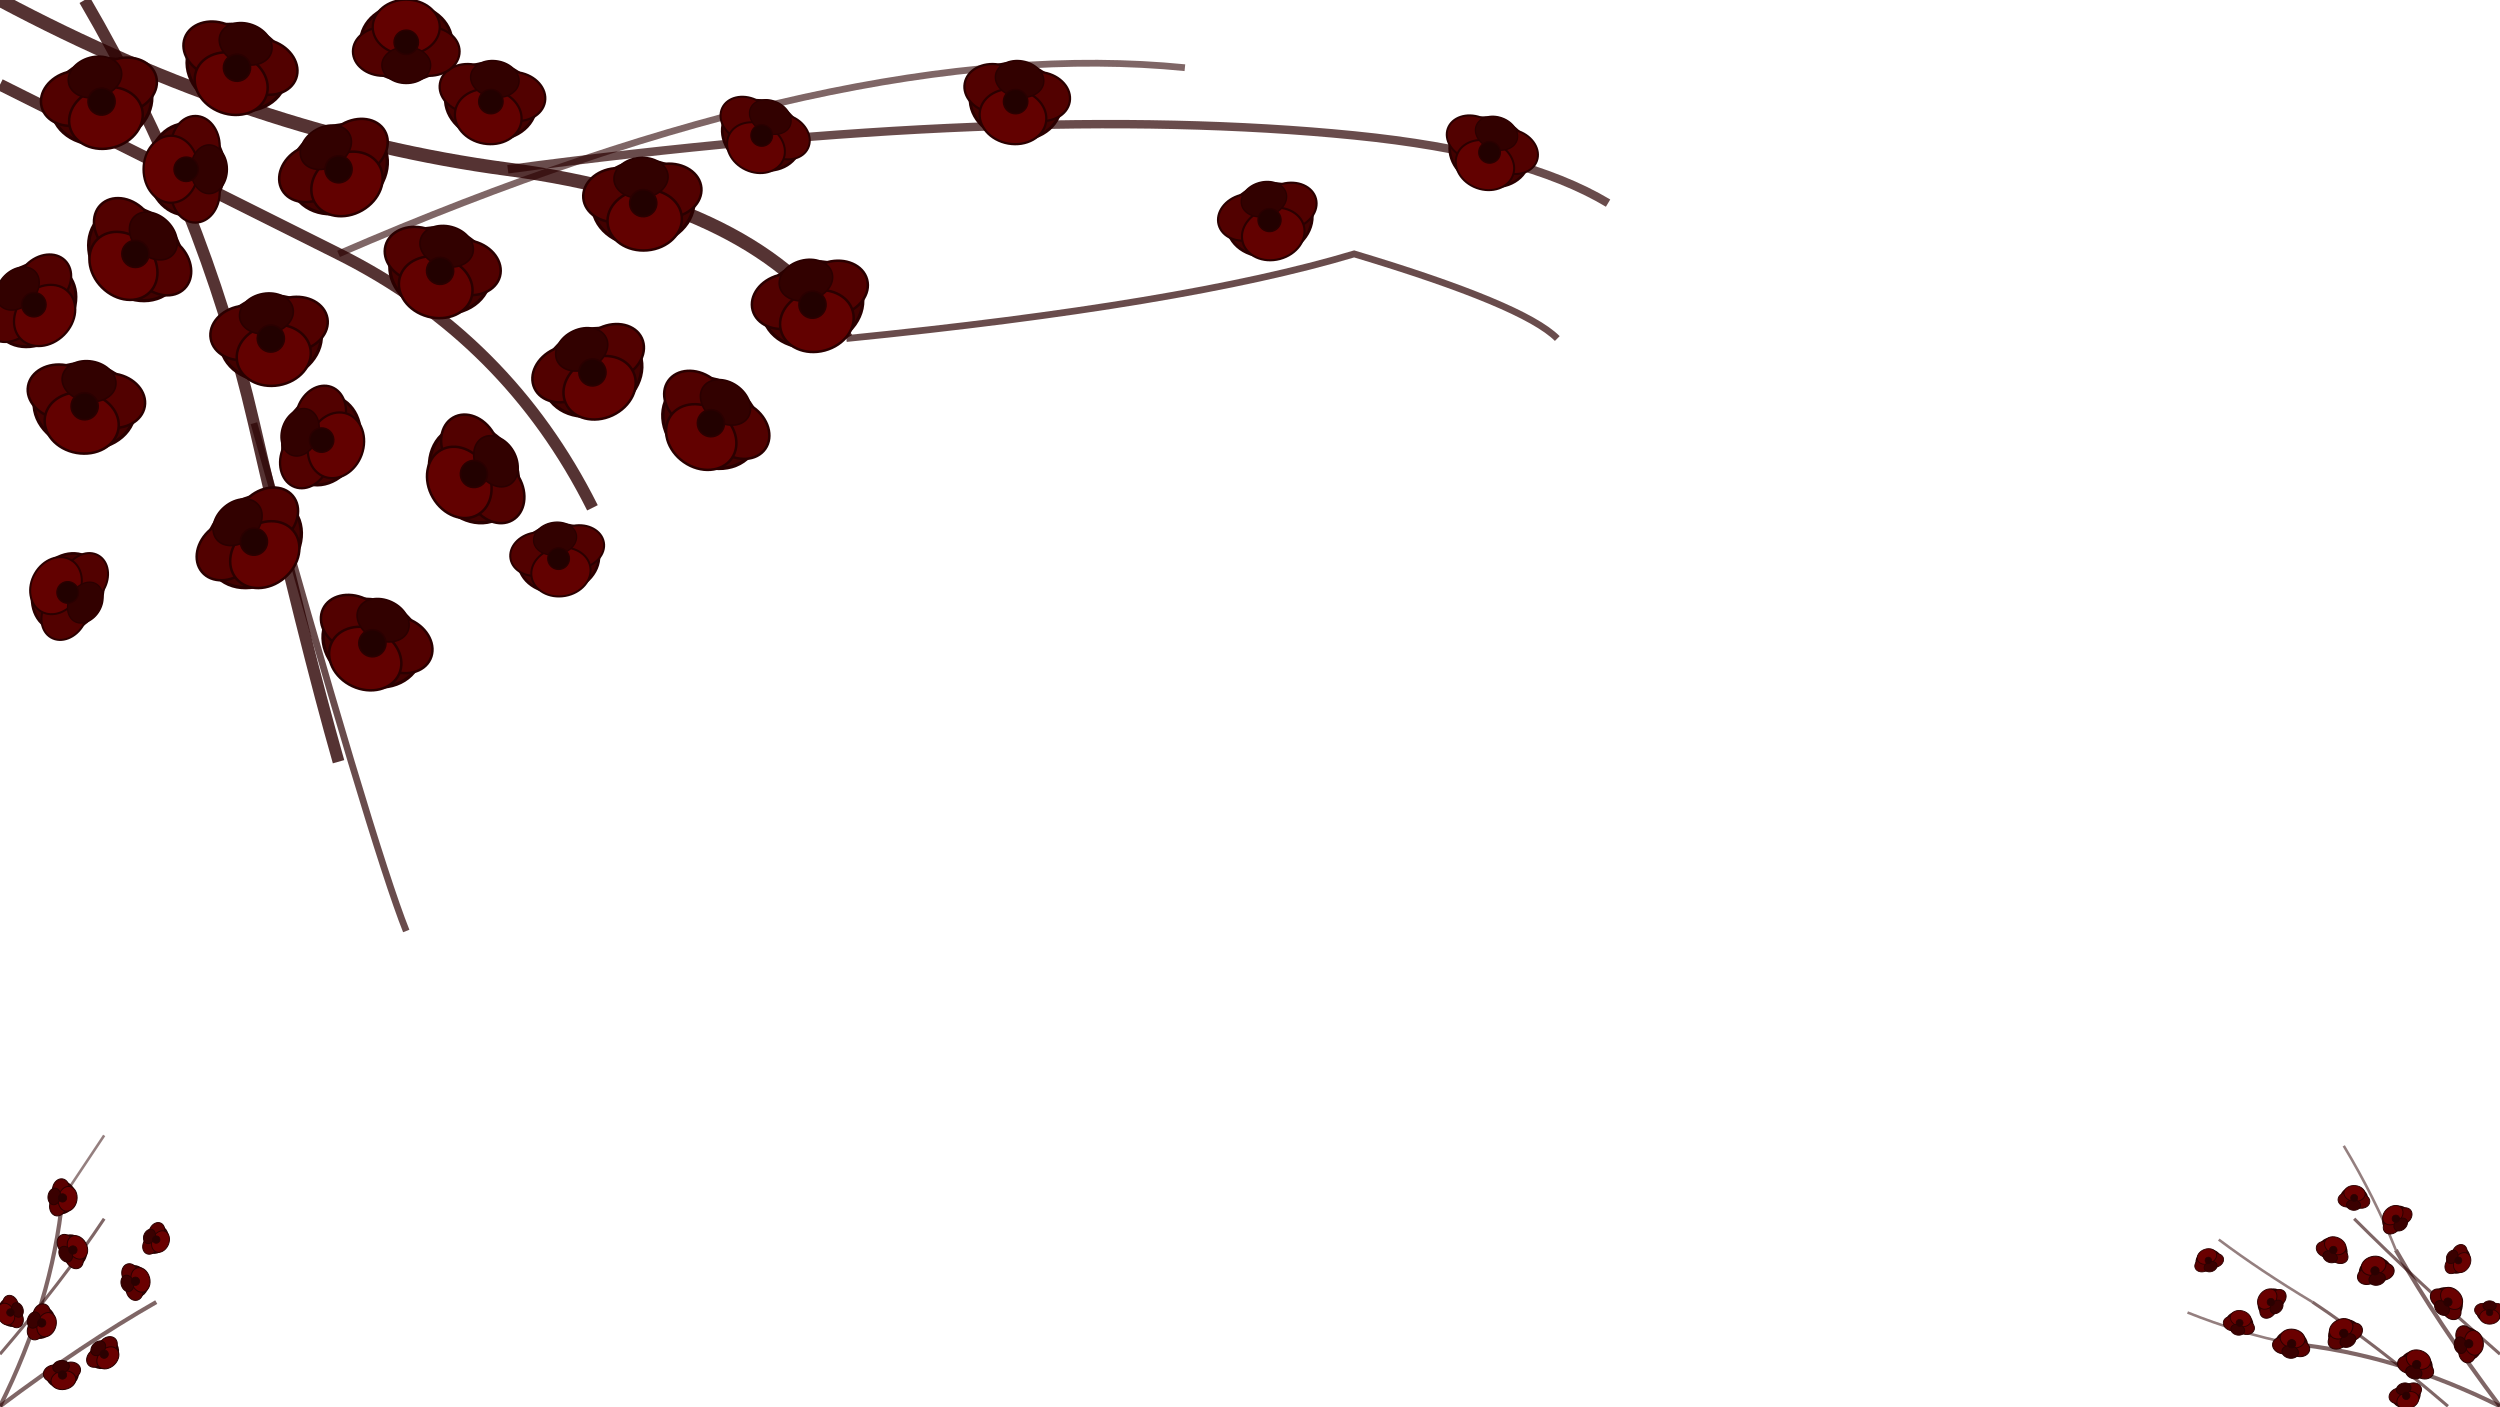
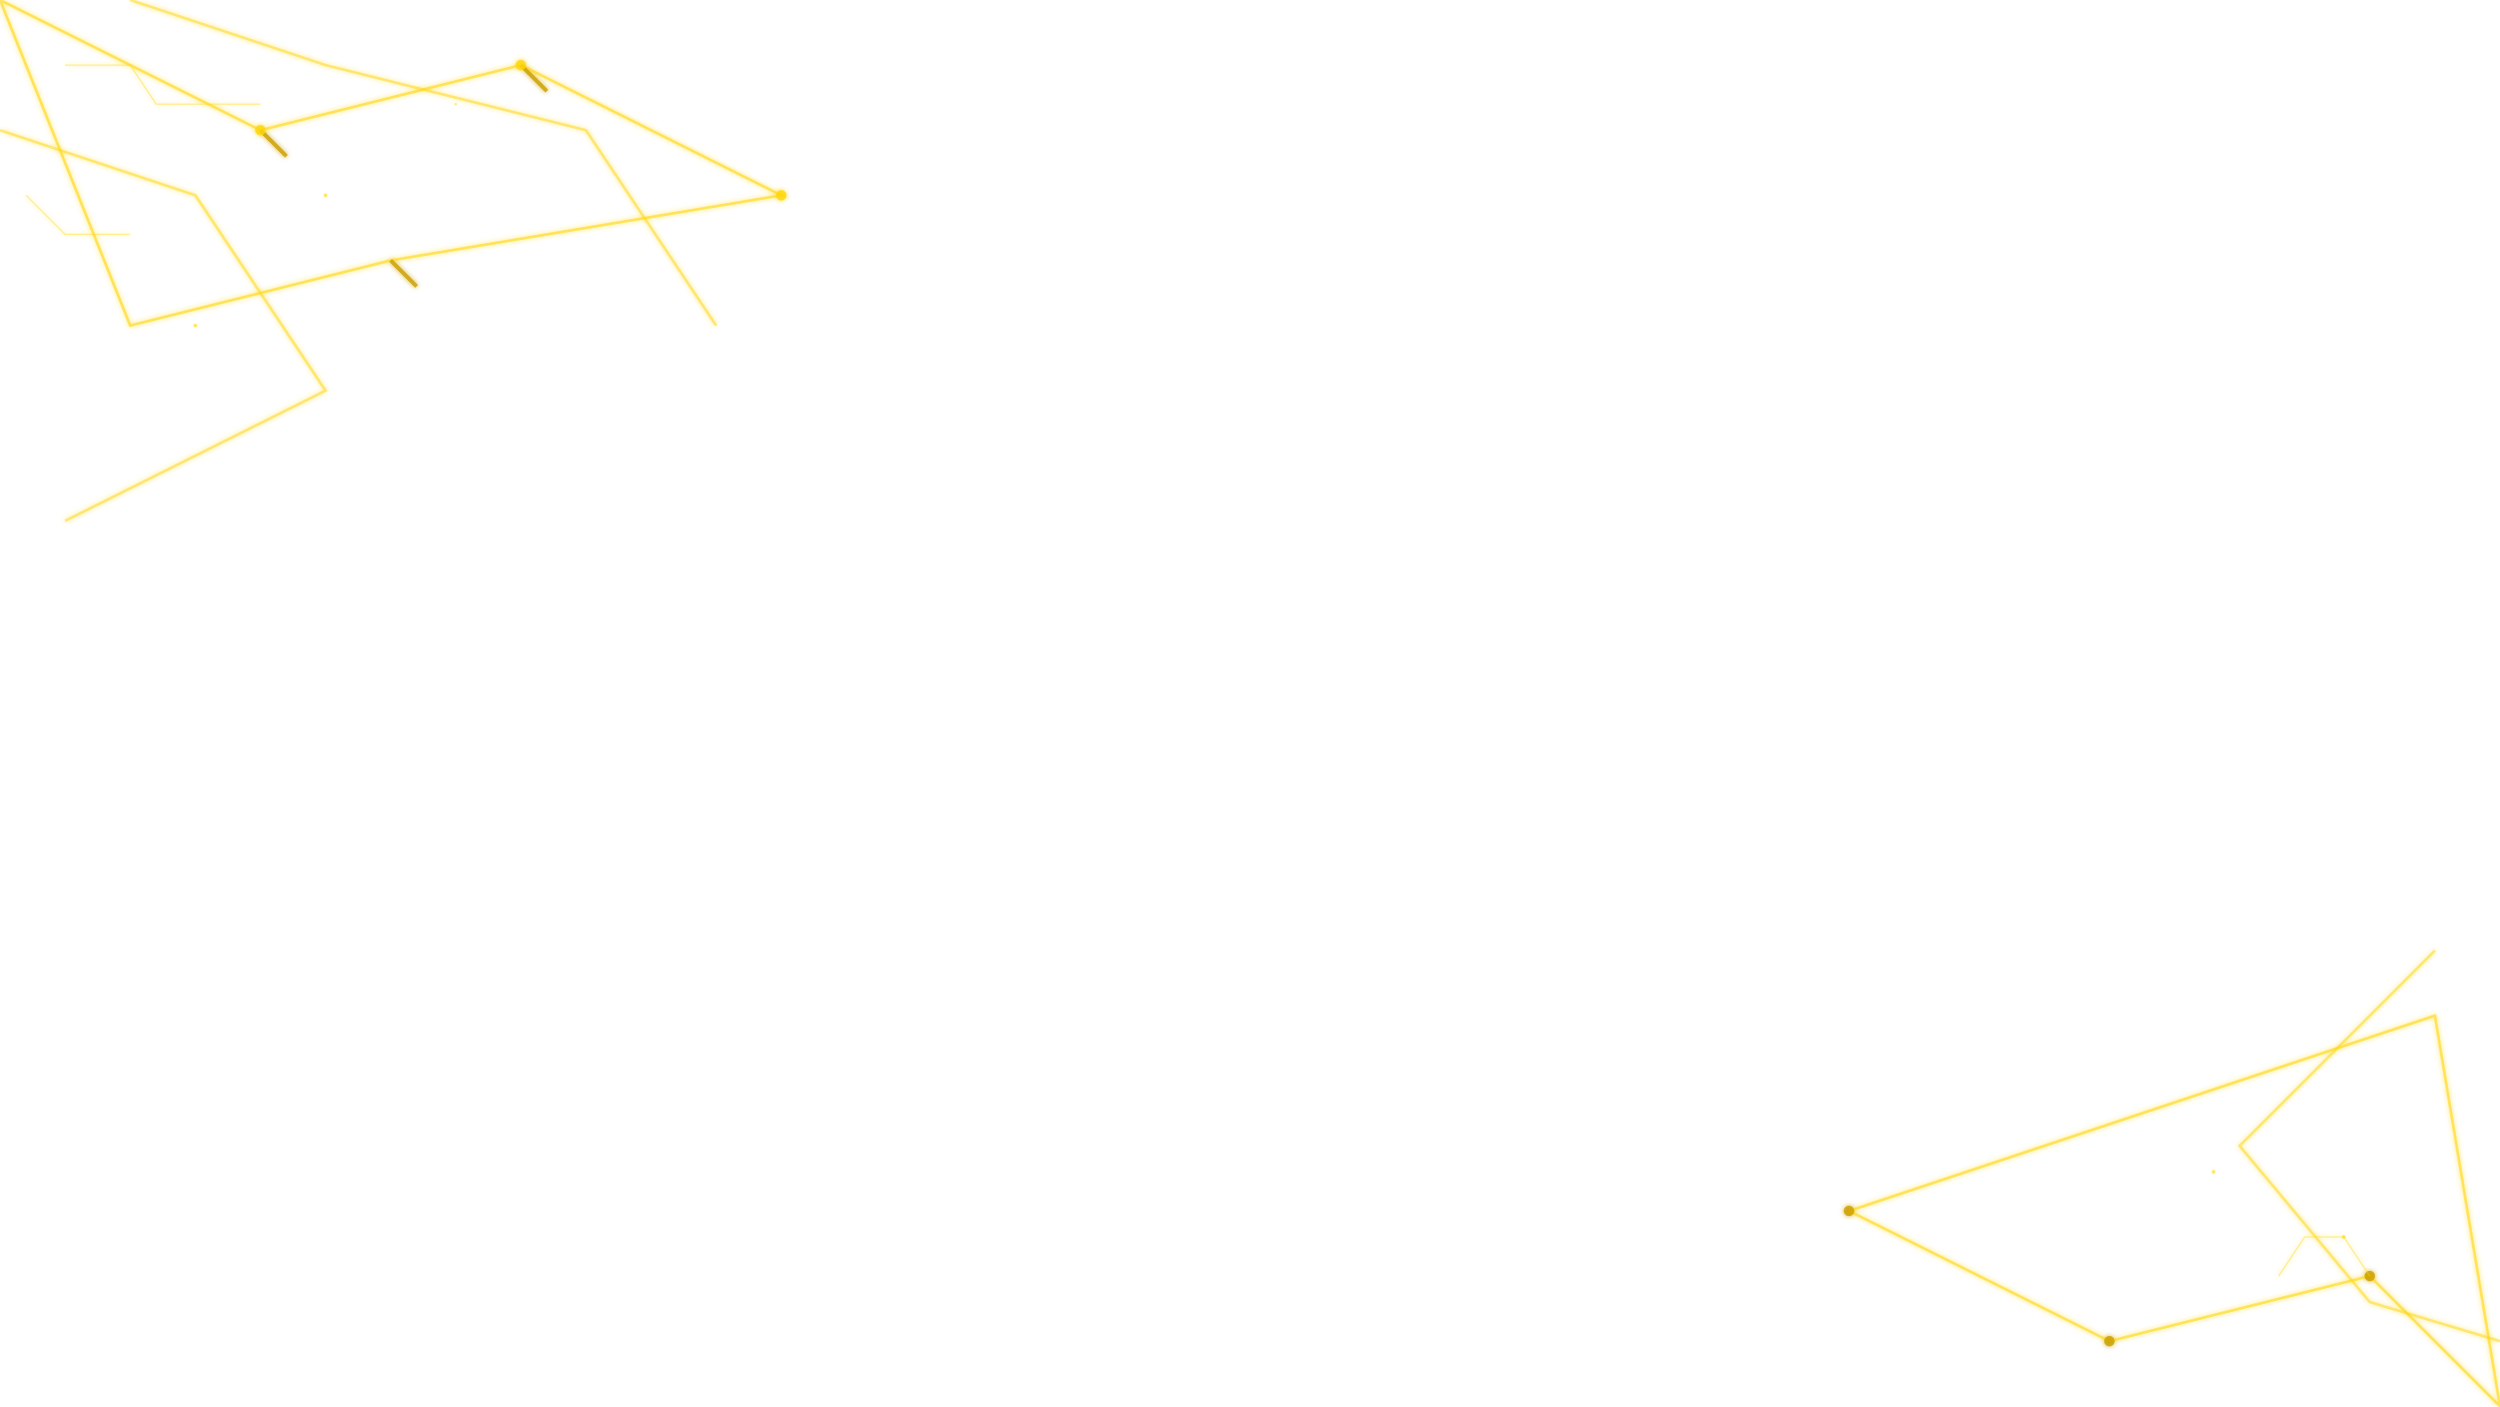
<svg xmlns="http://www.w3.org/2000/svg" width="100%" height="100%" viewBox="0 0 1920 1080" preserveAspectRatio="none">
  <defs>
-     <g id="rose-chocolate">
-       <ellipse cx="0" cy="0" rx="30" ry="25" fill="#420100" stroke="#2a0000" stroke-width="2" />
-       <ellipse cx="-15" cy="-6" rx="20" ry="16" fill="#520100" stroke="#2a0000" stroke-width="1.5" />
-       <ellipse cx="15" cy="-6" rx="20" ry="16" fill="#520100" stroke="#2a0000" stroke-width="1.5" />
-       <ellipse cx="0" cy="10" rx="22" ry="18" fill="#620100" stroke="#2a0000" stroke-width="1.5" />
-       <ellipse cx="0" cy="-15" rx="16" ry="12" fill="#320100" stroke="#2a0000" stroke-width="1" />
-       <circle cx="0" cy="0" r="8" fill="#220100" stroke="#2a0000" stroke-width="1" />
-     </g>
-     <g id="rose-maroon-small">
-       <ellipse cx="0" cy="0" rx="15" ry="12" fill="#4a0000" stroke="#2a0000" stroke-width="1.5" />
-       <ellipse cx="-8" cy="-3" rx="10" ry="8" fill="#5a0000" stroke="#2a0000" stroke-width="1" />
-       <ellipse cx="8" cy="-3" rx="10" ry="8" fill="#5a0000" stroke="#2a0000" stroke-width="1" />
-       <ellipse cx="0" cy="5" rx="12" ry="9" fill="#6a0000" stroke="#2a0000" stroke-width="1" />
-       <ellipse cx="0" cy="-8" rx="8" ry="6" fill="#3a0000" stroke="#2a0000" stroke-width="1" />
-       <circle cx="0" cy="0" r="4" fill="#2a0000" stroke="#2a0000" stroke-width="0.8" />
-     </g>
+     <filter id="glow">
+       <feGaussianBlur stdDeviation="2" result="coloredBlur" />
+       <feMerge>
+         <feMergeNode in="coloredBlur" />
+         <feMergeNode in="SourceGraphic" />
+       </feMerge>
+     </filter>
  </defs>
-   <g transform="translate(0,0) scale(1.3)">
-     <path d="M 0,0 Q 150,80 300,100 Q 450,120 500,200" fill="none" stroke="#2a0000" stroke-width="8" opacity="0.8" />
-     <path d="M 0,50 Q 100,100 200,150 Q 300,200 350,300" fill="none" stroke="#2a0000" stroke-width="7" opacity="0.8" />
-     <path d="M 50,0 Q 120,120 150,250 Q 180,380 200,450" fill="none" stroke="#2a0000" stroke-width="7" opacity="0.8" />
-     <path d="M 300,100 Q 600,60 800,80 Q 900,90 950,120" fill="none" stroke="#2a0000" stroke-width="5" opacity="0.7" />
-     <path d="M 500,200 Q 700,180 800,150 Q 900,180 920,200" fill="none" stroke="#2a0000" stroke-width="4" opacity="0.7" />
-     <path d="M 200,150 Q 500,20 700,40" fill="none" stroke="#2a0000" stroke-width="4" opacity="0.6" />
-     <path d="M 150,250 Q 220,500 240,550" fill="none" stroke="#2a0000" stroke-width="4" opacity="0.7" />
-     <use href="#rose-chocolate" transform="translate(60, 60) rotate(-15)" />
-     <use href="#rose-chocolate" transform="translate(140, 40) rotate(20)" />
-     <use href="#rose-chocolate" transform="translate(200, 100) rotate(-30)" />
-     <use href="#rose-chocolate" transform="translate(80, 150) rotate(45)" />
-     <use href="#rose-chocolate" transform="translate(160, 200) rotate(-10)" />
-     <use href="#rose-chocolate" transform="translate(260, 160) rotate(15)" />
-     <use href="#rose-chocolate" transform="translate(350, 220) rotate(-25)" />
-     <use href="#rose-chocolate" transform="translate(280, 280) rotate(60)" />
-     <use href="#rose-chocolate" transform="translate(150, 320) rotate(-40)" />
-     <use href="#rose-chocolate" transform="translate(50, 240) rotate(10)" />
-     <use href="#rose-chocolate" transform="translate(220, 380) rotate(25)" />
-     <use href="#rose-chocolate" transform="translate(380, 120) rotate(-5)" />
-     <use href="#rose-chocolate" transform="translate(420, 250) rotate(35)" />
-     <use href="#rose-chocolate" transform="translate(480, 180) rotate(-15)" />
-     <use href="#rose-chocolate" transform="translate(600, 60) rotate(10) scale(0.9)" />
-     <use href="#rose-chocolate" transform="translate(750, 130) rotate(-15) scale(0.85)" />
-     <use href="#rose-chocolate" transform="translate(880, 90) rotate(20) scale(0.8)" />
-     <use href="#rose-chocolate" transform="translate(110, 100) rotate(90) scale(0.9)" />
-     <use href="#rose-chocolate" transform="translate(190, 260) rotate(-70) scale(0.9)" />
-     <use href="#rose-chocolate" transform="translate(290, 60) rotate(10) scale(0.9)" />
-     <use href="#rose-chocolate" transform="translate(40, 350) rotate(120) scale(0.8)" />
-     <use href="#rose-chocolate" transform="translate(330, 330) rotate(-10) scale(0.8)" />
-     <use href="#rose-chocolate" transform="translate(450, 80) rotate(25) scale(0.8)" />
-     <use href="#rose-chocolate" transform="translate(20, 180) rotate(-45) scale(0.9)" />
-     <use href="#rose-chocolate" transform="translate(240, 25) rotate(180) scale(0.9)" />
+   <g transform="translate(0,0)" filter="url(#glow)">
+     <path d="M 0,0 L 200,100 L 400,50 L 600,150 L 300,200 L 100,250 Z" fill="none" stroke="#ffd60a" stroke-width="2" opacity="0.6" />
+     <path d="M 0,100 L 150,150 L 250,300 L 50,400" fill="none" stroke="#ffd60a" stroke-width="2" opacity="0.5" />
+     <path d="M 100,0 L 250,50 L 450,100 L 550,250" fill="none" stroke="#ffd60a" stroke-width="2" opacity="0.5" />
+     <path d="M 200,100 L 220,120 M 400,50 L 420,70 M 300,200 L 320,220" stroke="#cca000" stroke-width="3" opacity="0.8" />
+     <circle cx="200" cy="100" r="4" fill="#ffd60a" opacity="0.8" />
+     <circle cx="400" cy="50" r="4" fill="#ffd60a" opacity="0.8" />
+     <circle cx="600" cy="150" r="4" fill="#ffd60a" opacity="0.8" />
+     <path d="M 50,50 L 100,50 L 120,80 L 200,80" fill="none" stroke="#ffd60a" stroke-width="1" opacity="0.4" />
+     <path d="M 20,150 L 50,180 L 100,180" fill="none" stroke="#ffd60a" stroke-width="1" opacity="0.4" />
  </g>
-   <g transform="translate(0, 1080) scale(0.8) rotate(-90)">
-     <path d="M 0,0 Q 100,50 200,60" fill="none" stroke="#2a0000" stroke-width="4" opacity="0.6" />
-     <path d="M 0,0 Q 60,80 100,150" fill="none" stroke="#2a0000" stroke-width="4" opacity="0.6" />
-     <path d="M 50,0 Q 120,60 180,100" fill="none" stroke="#2a0000" stroke-width="3" opacity="0.6" />
-     <path d="M 200,60 Q 230,80 260,100" fill="none" stroke="#2a0000" stroke-width="2.5" opacity="0.5" />
-     <use href="#rose-maroon-small" transform="translate(80, 40) rotate(20)" />
-     <use href="#rose-maroon-small" transform="translate(150, 70) rotate(-30)" />
-     <use href="#rose-maroon-small" transform="translate(50, 100) rotate(45)" />
-     <use href="#rose-maroon-small" transform="translate(200, 60) rotate(10)" />
-     <use href="#rose-maroon-small" transform="translate(120, 130) rotate(-15)" />
-     <use href="#rose-maroon-small" transform="translate(30, 60) rotate(80)" />
-     <use href="#rose-maroon-small" transform="translate(160, 150) rotate(25) scale(0.9)" />
-     <use href="#rose-maroon-small" transform="translate(90, 10) rotate(160) scale(0.9)" />
+   <g transform="translate(1920, 1080) rotate(180)" filter="url(#glow)">
+     <path d="M 0,0 L 100,100 L 300,50 L 500,150 L 200,250 L 50,300 Z" fill="none" stroke="#ffd60a" stroke-width="2" opacity="0.6" />
+     <path d="M 0,50 L 100,80 L 200,200 L 50,350" fill="none" stroke="#ffd60a" stroke-width="2" opacity="0.5" />
+     <circle cx="100" cy="100" r="4" fill="#cca000" opacity="0.8" />
+     <circle cx="300" cy="50" r="4" fill="#cca000" opacity="0.8" />
+     <circle cx="500" cy="150" r="4" fill="#cca000" opacity="0.8" />
+     <path d="M 100,100 L 120,130 L 150,130 L 170,100" fill="none" stroke="#ffd60a" stroke-width="1" opacity="0.4" />
  </g>
-   <g transform="translate(1920, 1080) rotate(180) scale(0.8)">
-     <path d="M 0,0 Q 100,50 200,60" fill="none" stroke="#2a0000" stroke-width="4" opacity="0.6" />
-     <path d="M 0,0 Q 60,80 100,150" fill="none" stroke="#2a0000" stroke-width="4" opacity="0.6" />
-     <path d="M 50,0 Q 120,60 180,100" fill="none" stroke="#2a0000" stroke-width="3" opacity="0.6" />
-     <path d="M 0,50 Q 80,120 140,180" fill="none" stroke="#2a0000" stroke-width="3" opacity="0.6" />
-     <path d="M 200,60 Q 250,70 300,90" fill="none" stroke="#2a0000" stroke-width="2.5" opacity="0.5" />
-     <path d="M 100,150 Q 120,200 150,250" fill="none" stroke="#2a0000" stroke-width="2.5" opacity="0.5" />
-     <path d="M 180,100 Q 230,130 270,160" fill="none" stroke="#2a0000" stroke-width="2.5" opacity="0.5" />
-     <use href="#rose-maroon-small" transform="translate(80, 40) rotate(20)" />
-     <use href="#rose-maroon-small" transform="translate(150, 70) rotate(-30)" />
-     <use href="#rose-maroon-small" transform="translate(50, 100) rotate(45)" />
-     <use href="#rose-maroon-small" transform="translate(200, 60) rotate(10)" />
-     <use href="#rose-maroon-small" transform="translate(120, 130) rotate(-15)" />
-     <use href="#rose-maroon-small" transform="translate(30, 60) rotate(80)" />
-     <use href="#rose-maroon-small" transform="translate(220, 100) rotate(-50) scale(0.9)" />
-     <use href="#rose-maroon-small" transform="translate(90, 10) rotate(160) scale(0.9)" />
-     <use href="#rose-maroon-small" transform="translate(160, 150) rotate(25) scale(0.9)" />
-     <use href="#rose-maroon-small" transform="translate(100, 180) rotate(-40) scale(0.9)" />
-     <use href="#rose-maroon-small" transform="translate(250, 80) rotate(15) scale(0.85)" />
-     <use href="#rose-maroon-small" transform="translate(40, 140) rotate(120) scale(0.85)" />
-     <use href="#rose-maroon-small" transform="translate(140, 200) rotate(5) scale(0.85)" />
-     <use href="#rose-maroon-small" transform="translate(280, 140) rotate(-20) scale(0.8)" />
-     <use href="#rose-maroon-small" transform="translate(10, 90) rotate(180) scale(0.8)" />
-   </g>
+   <circle cx="250" cy="150" r="1.5" fill="#ffd60a" opacity="0.6" />
+   <circle cx="150" cy="250" r="1.5" fill="#ffd60a" opacity="0.6" />
+   <circle cx="350" cy="80" r="1" fill="#ffd60a" opacity="0.5" />
+   <circle cx="1700" cy="900" r="1.5" fill="#ffd60a" opacity="0.6" />
+   <circle cx="1800" cy="950" r="1.5" fill="#ffd60a" opacity="0.6" />
</svg>
